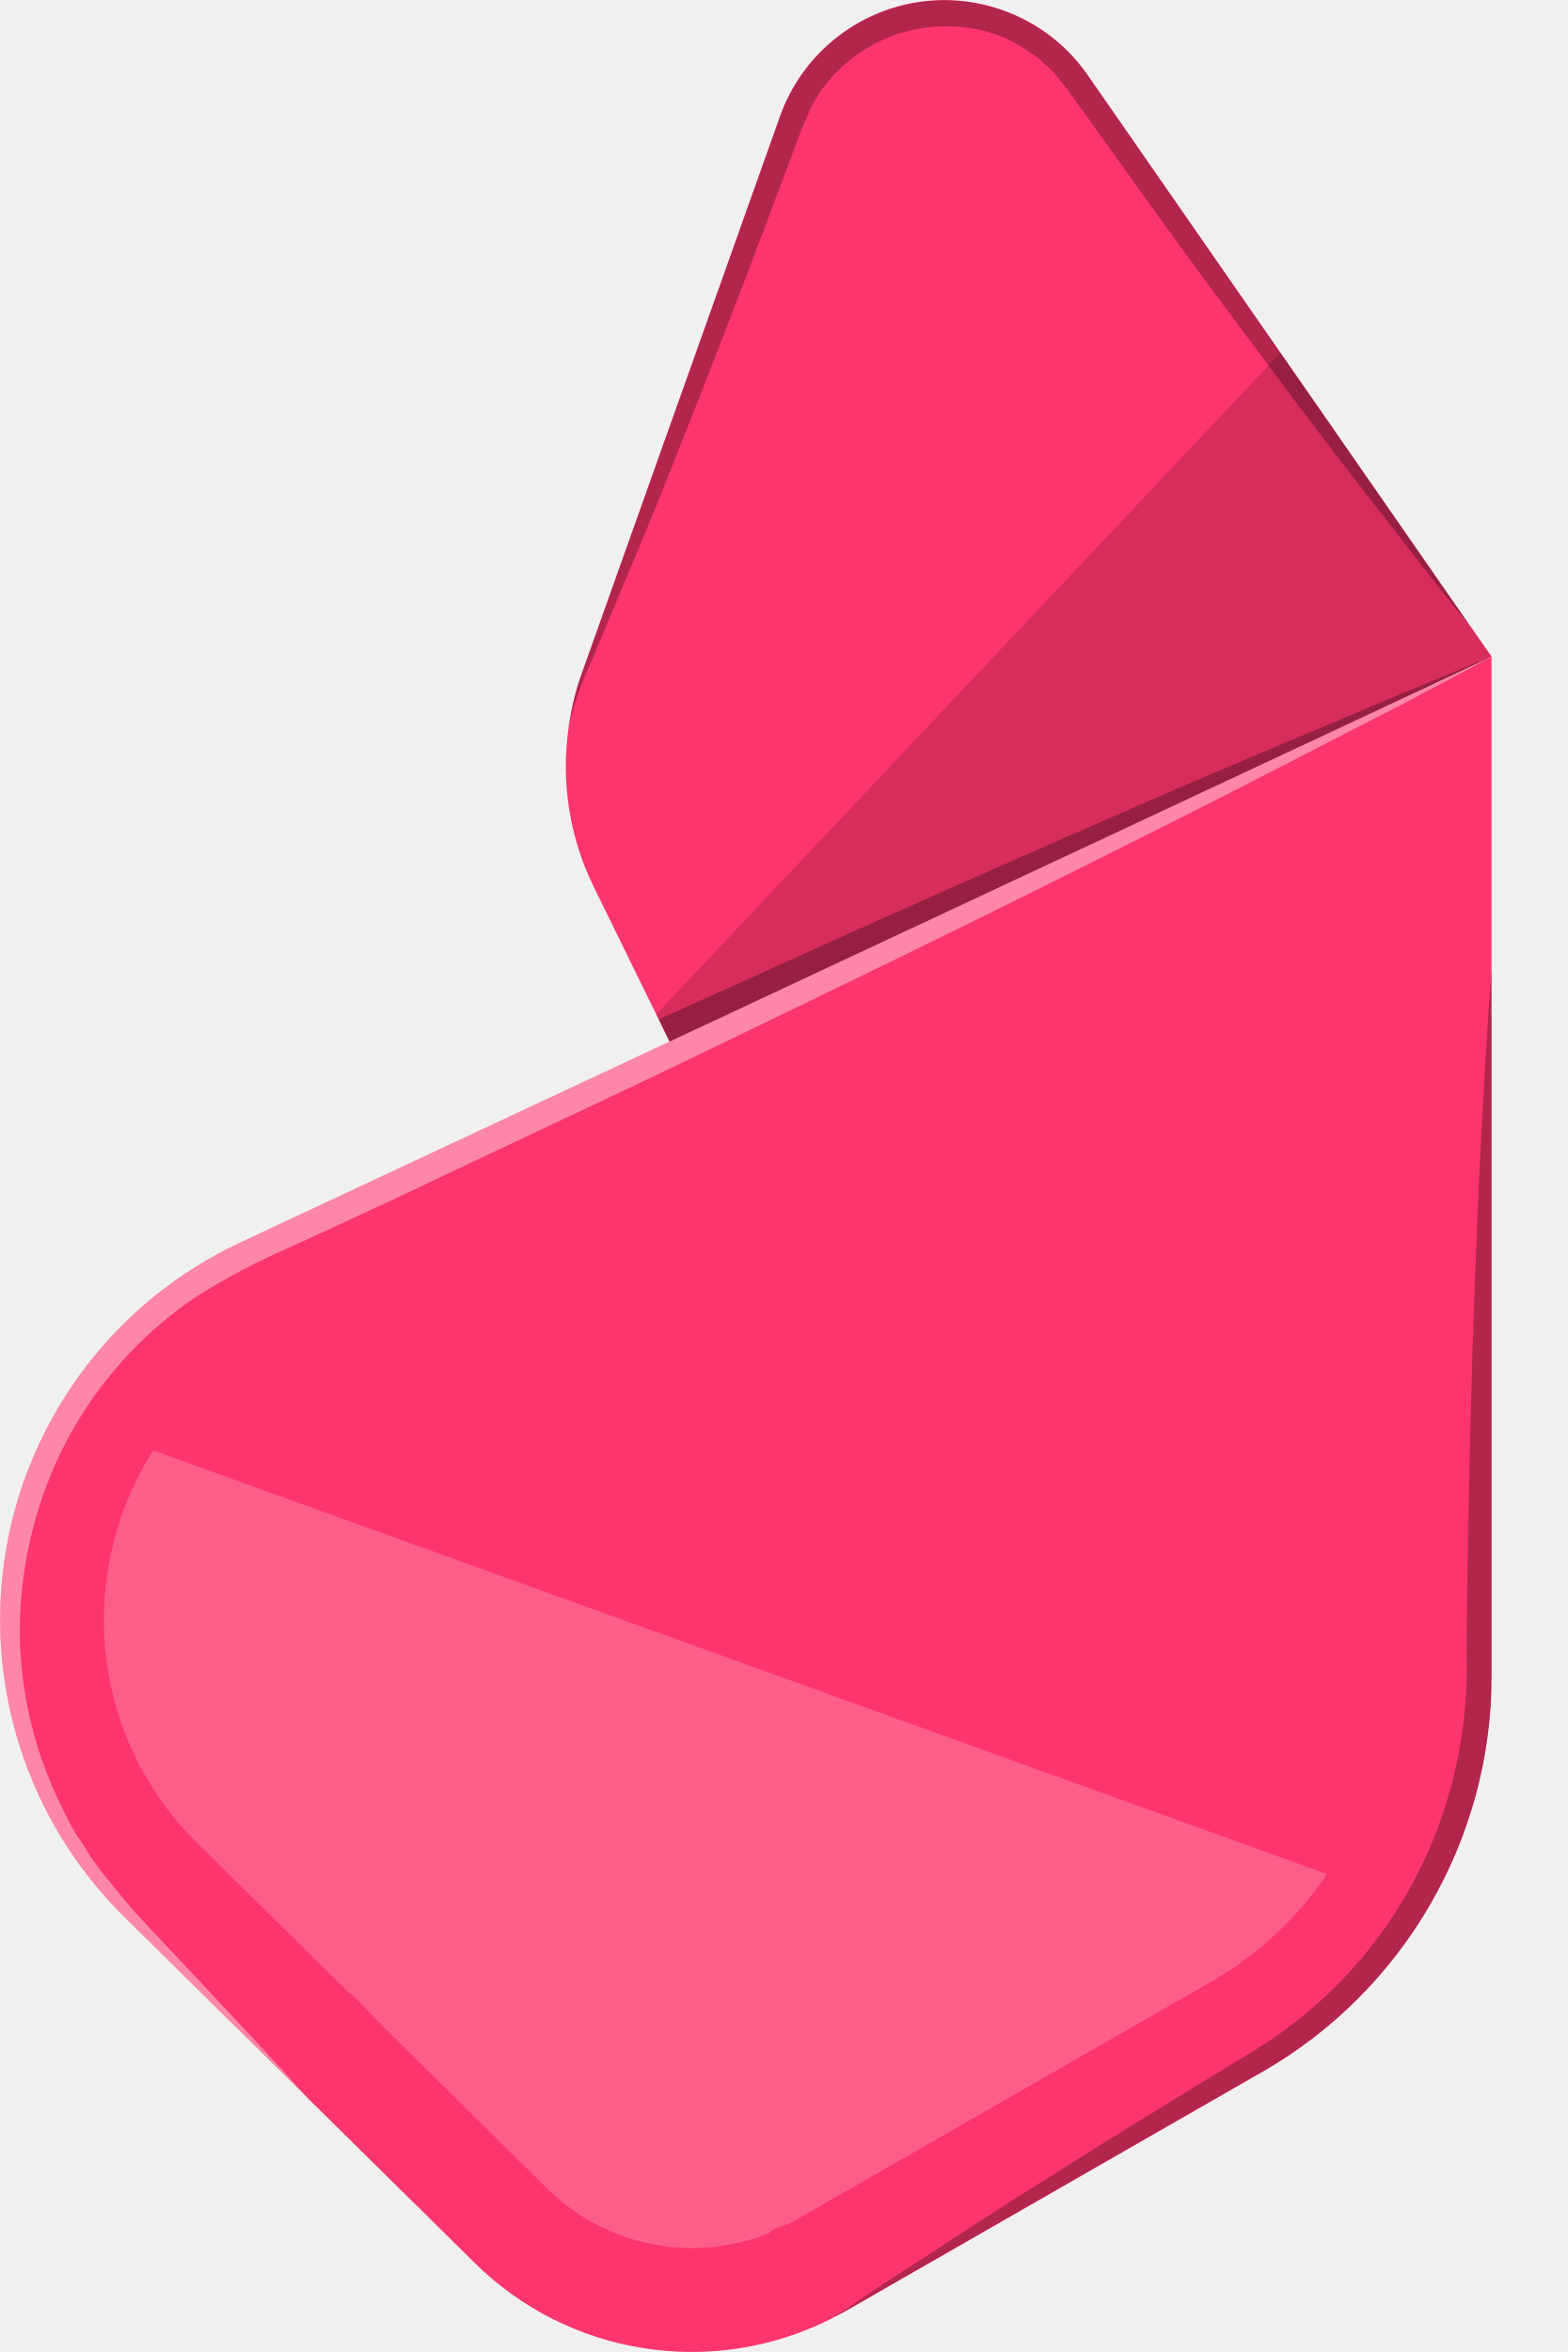
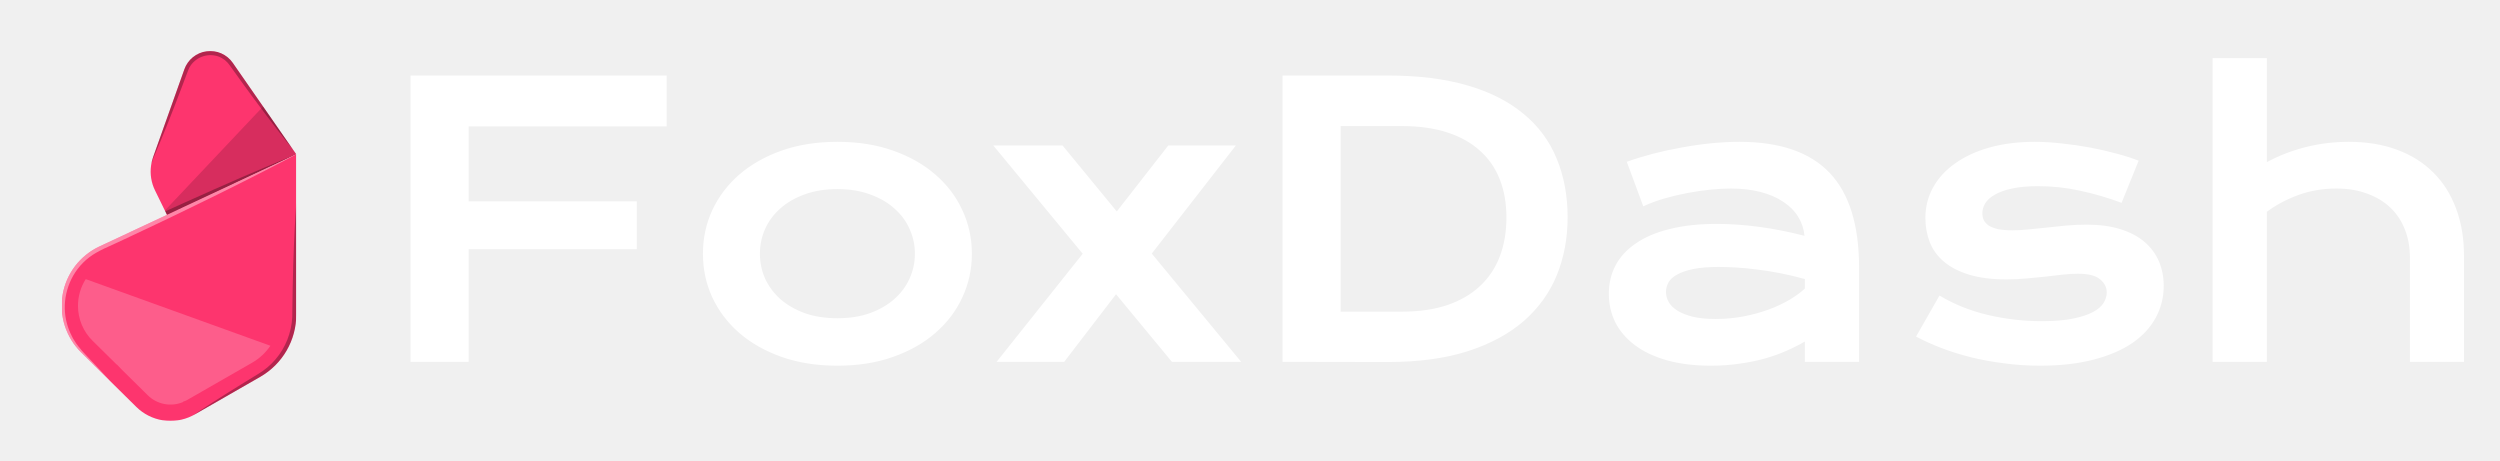
- <svg xmlns="http://www.w3.org/2000/svg" width="10" height="15" viewBox="0 0 10 15" fill="none">
-   <mask id="mask0_12_320" style="mask-type:luminance" maskUnits="userSpaceOnUse" x="0" y="0" width="10" height="15">
-     <path d="M9.515 0H0V15H9.515V0Z" fill="white" />
-   </mask>
-   <g mask="url(#mask0_12_320)">
-     <path d="M4.285 6.671L9.407 4.239L9.492 4.2V4.198C9.495 4.196 9.497 4.195 9.5 4.195H9.501C9.503 4.195 9.503 4.195 9.505 4.193C9.506 4.191 9.51 4.19 9.511 4.19H9.513L9.515 4.188L9.382 3.998C9.381 3.996 9.38 3.994 9.379 3.991H9.377L8.168 2.25L6.938 0.479C6.822 0.311 6.661 0.178 6.474 0.096C6.287 0.013 6.08 -0.017 5.877 0.01C5.675 0.037 5.483 0.12 5.324 0.249C5.165 0.377 5.045 0.547 4.976 0.74L3.709 4.3C3.672 4.404 3.645 4.512 3.63 4.622H3.628C3.628 4.624 3.627 4.625 3.627 4.627C3.627 4.629 3.628 4.63 3.628 4.632C3.628 4.635 3.627 4.637 3.627 4.64C3.577 4.987 3.633 5.341 3.787 5.655L4.186 6.469L4.202 6.502L4.27 6.642L4.285 6.671Z" fill="url(#paint0_linear_12_320)" />
-     <g style="mix-blend-mode:multiply" opacity="0.15">
-       <path d="M4.285 6.671L9.407 4.239L9.492 4.2V4.198C9.495 4.196 9.497 4.195 9.5 4.195H9.502C9.503 4.195 9.503 4.195 9.505 4.193C9.507 4.191 9.51 4.19 9.512 4.19H9.513L9.515 4.188L9.382 3.998C9.381 3.996 9.38 3.994 9.379 3.991H9.377L8.168 2.25L8.092 2.331L4.186 6.468L4.202 6.501L4.27 6.642L4.285 6.671Z" fill="black" />
-     </g>
-     <g style="mix-blend-mode:multiply" opacity="0.3">
-       <path d="M4.286 6.671L9.491 4.2C9.495 4.199 9.498 4.197 9.501 4.195C9.497 4.195 9.494 4.196 9.491 4.198C9.423 4.224 9.213 4.31 8.894 4.443C8.502 4.611 7.939 4.841 7.269 5.134C6.599 5.426 5.821 5.768 4.989 6.146C4.733 6.263 4.468 6.38 4.202 6.501L4.286 6.671Z" fill="black" />
-     </g>
-     <path d="M5.294 14.792C5.296 14.791 5.298 14.789 5.301 14.789C5.305 14.787 5.31 14.784 5.314 14.78C5.342 14.767 5.37 14.752 5.396 14.738L8.055 13.212C8.499 12.957 8.867 12.589 9.123 12.146C9.38 11.703 9.515 11.2 9.515 10.689V4.189L9.513 4.19H9.511C9.51 4.19 9.508 4.192 9.505 4.193C9.502 4.195 9.503 4.195 9.501 4.195C9.498 4.196 9.495 4.197 9.492 4.198V4.2L1.531 7.925C1.143 8.107 0.805 8.379 0.545 8.72C0.286 9.06 0.112 9.458 0.039 9.88C-0.033 10.302 -0.003 10.735 0.128 11.143C0.258 11.551 0.486 11.921 0.79 12.222L1.944 13.361C1.949 13.365 1.954 13.37 1.958 13.376L1.958 13.376L1.958 13.377L1.959 13.377L1.959 13.377L1.961 13.379L3.026 14.43C3.319 14.72 3.695 14.911 4.102 14.975C4.509 15.04 4.926 14.976 5.294 14.792Z" fill="url(#paint1_linear_12_320)" />
-     <g style="mix-blend-mode:multiply" opacity="0.3">
-       <path d="M5.301 14.788C5.334 14.772 5.365 14.755 5.396 14.737L8.055 13.211C8.499 12.956 8.867 12.588 9.123 12.146C9.38 11.703 9.515 11.2 9.515 10.688V6.174C9.515 6.174 9.5 6.342 9.483 6.637C9.467 6.931 9.439 7.349 9.421 7.853C9.399 8.358 9.381 8.946 9.369 9.576C9.364 9.89 9.356 10.216 9.355 10.546C9.365 10.865 9.322 11.183 9.229 11.487C9.047 12.088 8.67 12.611 8.158 12.973C8.096 13.018 8.034 13.056 7.971 13.096C7.905 13.136 7.838 13.175 7.774 13.215C7.645 13.294 7.519 13.372 7.395 13.448C7.149 13.597 6.918 13.742 6.704 13.878C6.276 14.144 5.927 14.379 5.679 14.537C5.555 14.617 5.461 14.685 5.395 14.728C5.345 14.759 5.313 14.78 5.301 14.788Z" fill="black" />
-     </g>
-     <g style="mix-blend-mode:screen" opacity="0.4">
-       <path d="M9.491 4.198V4.2C9.495 4.199 9.498 4.197 9.501 4.195C9.498 4.195 9.494 4.196 9.491 4.198Z" fill="white" />
-     </g>
-     <g style="mix-blend-mode:screen" opacity="0.4">
-       <path d="M1.944 13.36C1.897 13.306 1.744 13.139 1.508 12.886C1.363 12.73 1.186 12.542 0.982 12.325C0.933 12.272 0.875 12.212 0.829 12.159C0.779 12.098 0.728 12.036 0.675 11.971C0.623 11.907 0.575 11.84 0.533 11.769C0.483 11.699 0.44 11.624 0.405 11.546C0.233 11.21 0.139 10.84 0.127 10.463C0.118 10.045 0.209 9.63 0.392 9.254C0.588 8.856 0.885 8.516 1.253 8.269C1.45 8.145 1.656 8.037 1.87 7.945C2.09 7.844 2.312 7.742 2.531 7.639C2.971 7.431 3.411 7.222 3.844 7.019C4.277 6.815 4.702 6.607 5.114 6.409C5.935 6.012 6.699 5.635 7.351 5.306C8.003 4.98 8.543 4.696 8.923 4.503C9.229 4.342 9.429 4.235 9.491 4.2L1.531 7.925C1.143 8.107 0.805 8.379 0.545 8.72C0.286 9.06 0.112 9.458 0.039 9.88C-0.034 10.302 -0.003 10.735 0.128 11.143C0.258 11.551 0.486 11.921 0.79 12.222L1.944 13.36Z" fill="white" />
-     </g>
-     <g style="mix-blend-mode:screen" opacity="0.2">
-       <path d="M4.91 14.24L4.935 14.215L5.034 14.181C5.046 14.175 5.058 14.169 5.069 14.162L7.727 12.638C8.021 12.468 8.274 12.234 8.465 11.952L0.977 9.25C0.771 9.575 0.662 9.952 0.663 10.336C0.663 10.6 0.716 10.861 0.818 11.104C0.919 11.347 1.069 11.567 1.256 11.752L2.233 12.716H2.243L2.41 12.889C2.419 12.899 2.432 12.911 2.445 12.925L3.492 13.959C3.675 14.14 3.907 14.262 4.159 14.312C4.411 14.362 4.672 14.337 4.91 14.24Z" fill="white" />
-     </g>
-     <g style="mix-blend-mode:multiply" opacity="0.3">
-       <path d="M9.38 3.991H9.378C9.378 3.993 9.38 3.993 9.382 3.995C9.381 3.994 9.38 3.993 9.38 3.991Z" fill="black" />
-     </g>
-     <g style="mix-blend-mode:multiply" opacity="0.3">
-       <path d="M3.71 4.299C3.673 4.403 3.646 4.511 3.631 4.621C3.636 4.603 3.644 4.568 3.657 4.52C3.69 4.411 3.731 4.305 3.78 4.201C3.892 3.925 4.062 3.537 4.251 3.065C4.439 2.592 4.658 2.038 4.881 1.443C4.937 1.294 4.993 1.143 5.051 0.99C5.08 0.916 5.109 0.831 5.139 0.763L5.182 0.666L5.239 0.575C5.367 0.398 5.549 0.269 5.757 0.207C5.966 0.146 6.189 0.155 6.392 0.234C6.458 0.263 6.52 0.298 6.579 0.34C6.608 0.358 6.635 0.379 6.658 0.404C6.686 0.426 6.711 0.45 6.734 0.477L6.812 0.575L6.878 0.667C6.926 0.733 6.974 0.801 7.022 0.867C7.118 1 7.212 1.132 7.304 1.261C7.58 1.645 7.847 2.006 8.093 2.332C8.176 2.446 8.258 2.555 8.338 2.659C8.644 3.066 8.91 3.398 9.09 3.634C9.25 3.839 9.354 3.965 9.378 3.993L8.169 2.252L6.939 0.48C6.822 0.312 6.662 0.179 6.474 0.097C6.287 0.014 6.081 -0.015 5.878 0.012C5.675 0.039 5.484 0.121 5.325 0.25C5.166 0.379 5.045 0.549 4.977 0.741L3.71 4.299Z" fill="black" />
-     </g>
-     <g style="mix-blend-mode:multiply" opacity="0.3">
-       <path d="M3.629 4.621C3.628 4.623 3.628 4.625 3.628 4.626C3.628 4.628 3.628 4.63 3.629 4.632C3.63 4.628 3.631 4.625 3.631 4.621H3.629Z" fill="black" />
+ <svg xmlns="http://www.w3.org/2000/svg" width="152" height="28" viewBox="0 0 152 28" fill="none">
+   <g clip-path="url(#clip0_173_272)">
+     <g clip-path="url(#clip1_173_272)">
+       <g clip-path="url(#clip2_173_272)">
+         <mask id="mask0_173_272" style="mask-type:luminance" maskUnits="userSpaceOnUse" x="3" y="3" width="16" height="23">
+           <path d="M18.014 3.102H3.748V25.592H18.014V3.102Z" fill="white" />
+         </mask>
+         <g mask="url(#mask0_173_272)">
+           <path d="M10.174 13.104L17.853 9.458L17.979 9.399V9.396C17.984 9.394 17.987 9.391 17.992 9.391H17.994C17.994 9.391 17.997 9.391 17.999 9.389C18.002 9.386 18.009 9.384 18.009 9.384H18.012L18.014 9.381L17.815 9.096C17.813 9.093 17.812 9.09 17.81 9.086H17.807L15.995 6.476L14.151 3.82C13.976 3.568 13.735 3.369 13.454 3.245C13.174 3.121 12.864 3.077 12.56 3.118C12.256 3.158 11.969 3.282 11.731 3.475C11.492 3.668 11.312 3.923 11.209 4.212L9.31 9.549C9.254 9.705 9.214 9.867 9.191 10.032H9.189L9.187 10.039L9.189 10.047C9.187 10.051 9.186 10.055 9.186 10.059C9.111 10.579 9.195 11.11 9.427 11.581L10.024 12.801L10.049 12.85L10.151 13.061L10.174 13.104Z" fill="url(#paint0_linear_173_272)" />
+           <g style="mix-blend-mode:multiply" opacity="0.15">
+             <path d="M10.174 13.104L17.853 9.458L17.979 9.399V9.396C17.984 9.394 17.987 9.391 17.992 9.391H17.994C17.994 9.391 17.997 9.391 17.999 9.389C18.002 9.386 18.009 9.384 18.009 9.384H18.012L18.014 9.381L17.815 9.096C17.813 9.093 17.812 9.09 17.81 9.086H17.808L15.995 6.476L15.881 6.597L10.024 12.8L10.049 12.849L10.151 13.06L10.174 13.104Z" fill="black" />
+           </g>
+           <g style="mix-blend-mode:multiply" opacity="0.3">
+             <path d="M10.174 13.104L17.979 9.399C17.984 9.397 17.989 9.395 17.993 9.391C17.988 9.392 17.983 9.393 17.979 9.396C17.877 9.436 17.562 9.565 17.084 9.763C16.496 10.016 15.651 10.361 14.647 10.799C13.643 11.238 12.476 11.751 11.229 12.316C10.845 12.492 10.448 12.668 10.049 12.849L10.174 13.104Z" fill="black" />
+           </g>
+           <path d="M11.686 25.28C11.689 25.278 11.692 25.276 11.695 25.275C11.703 25.272 11.709 25.268 11.715 25.263C11.758 25.243 11.8 25.221 11.839 25.198L15.825 22.911C16.49 22.528 17.043 21.977 17.427 21.313C17.811 20.649 18.014 19.895 18.014 19.128V9.382L18.012 9.385H18.009C18.006 9.385 18.004 9.387 17.999 9.389C17.994 9.392 17.997 9.392 17.994 9.392C17.989 9.392 17.984 9.394 17.979 9.397V9.399L6.044 14.984C5.463 15.256 4.956 15.665 4.566 16.175C4.177 16.686 3.916 17.283 3.807 17.916C3.698 18.548 3.744 19.198 3.94 19.809C4.136 20.42 4.477 20.975 4.933 21.426L6.664 23.134C6.671 23.141 6.678 23.148 6.683 23.156L6.684 23.158L6.686 23.159L6.688 23.161L8.285 24.738C8.724 25.172 9.288 25.458 9.898 25.555C10.508 25.652 11.133 25.556 11.686 25.28Z" fill="url(#paint1_linear_173_272)" />
+           <g style="mix-blend-mode:multiply" opacity="0.3">
+             <path d="M11.695 25.275C11.745 25.25 11.792 25.225 11.839 25.198L15.825 22.91C16.49 22.527 17.043 21.976 17.427 21.312C17.811 20.648 18.014 19.895 18.014 19.127V12.358C18.014 12.358 17.992 12.611 17.967 13.052C17.942 13.493 17.9 14.121 17.873 14.877C17.84 15.633 17.813 16.515 17.796 17.46C17.788 17.931 17.776 18.419 17.774 18.915C17.789 19.392 17.726 19.869 17.585 20.325C17.313 21.226 16.748 22.01 15.979 22.553C15.887 22.62 15.793 22.677 15.699 22.737C15.6 22.796 15.5 22.856 15.404 22.916C15.211 23.035 15.022 23.151 14.836 23.265C14.467 23.488 14.12 23.706 13.8 23.91C13.158 24.308 12.635 24.66 12.264 24.898C12.078 25.017 11.936 25.12 11.837 25.184C11.763 25.23 11.714 25.263 11.695 25.275Z" fill="black" />
+           </g>
+           <g style="mix-blend-mode:screen" opacity="0.4">
+             <path d="M17.978 9.396V9.399C17.984 9.398 17.989 9.395 17.994 9.391C17.988 9.392 17.983 9.394 17.978 9.396Z" fill="white" />
+           </g>
+           <g style="mix-blend-mode:screen" opacity="0.4">
+             <path d="M6.664 23.134C6.592 23.052 6.364 22.802 6.009 22.422C5.791 22.189 5.526 21.907 5.221 21.581C5.147 21.502 5.06 21.412 4.991 21.333C4.917 21.241 4.84 21.147 4.76 21.051C4.682 20.955 4.611 20.854 4.547 20.748C4.473 20.643 4.409 20.531 4.356 20.413C4.098 19.91 3.956 19.355 3.939 18.789C3.925 18.162 4.061 17.541 4.336 16.977C4.629 16.38 5.075 15.87 5.628 15.5C5.923 15.314 6.232 15.152 6.552 15.014C6.882 14.863 7.214 14.709 7.544 14.555C8.203 14.243 8.862 13.931 9.512 13.626C10.161 13.321 10.798 13.009 11.415 12.711C12.647 12.116 13.793 11.551 14.769 11.058C15.748 10.569 16.556 10.143 17.126 9.853C17.585 9.613 17.885 9.451 17.979 9.399L6.044 14.984C5.462 15.256 4.955 15.665 4.566 16.175C4.176 16.686 3.916 17.283 3.807 17.916C3.698 18.548 3.744 19.198 3.94 19.809C4.136 20.421 4.477 20.975 4.933 21.427L6.664 23.134Z" fill="white" />
+           </g>
+           <g style="mix-blend-mode:screen" opacity="0.2">
+             <path d="M11.111 24.452L11.148 24.415L11.296 24.363C11.315 24.355 11.332 24.346 11.349 24.336L15.333 22.05C15.775 21.796 16.153 21.444 16.439 21.022L5.213 16.971C4.904 17.458 4.74 18.023 4.742 18.6C4.742 18.995 4.821 19.386 4.974 19.75C5.127 20.114 5.35 20.445 5.632 20.722L7.097 22.167H7.112L7.362 22.427C7.375 22.442 7.394 22.459 7.414 22.482L8.983 24.031C9.258 24.302 9.605 24.486 9.984 24.561C10.362 24.636 10.754 24.598 11.111 24.452Z" fill="white" />
+           </g>
+           <g style="mix-blend-mode:multiply" opacity="0.3">
+             <path d="M17.812 9.086H17.808C17.808 9.09 17.812 9.09 17.815 9.093L17.812 9.086Z" fill="black" />
+           </g>
+           <g style="mix-blend-mode:multiply" opacity="0.3">
+             <path d="M9.311 9.547C9.255 9.704 9.215 9.866 9.192 10.031C9.2 10.003 9.212 9.951 9.232 9.88C9.282 9.716 9.343 9.556 9.415 9.401C9.584 8.987 9.839 8.405 10.122 7.697C10.404 6.989 10.732 6.157 11.066 5.265C11.15 5.042 11.235 4.816 11.321 4.586C11.366 4.475 11.408 4.348 11.453 4.246L11.517 4.1L11.604 3.964C11.795 3.699 12.068 3.505 12.381 3.413C12.693 3.321 13.028 3.335 13.332 3.453C13.43 3.496 13.524 3.549 13.612 3.612C13.656 3.639 13.696 3.671 13.731 3.708C13.773 3.741 13.811 3.777 13.845 3.817L13.961 3.964L14.06 4.102C14.132 4.202 14.204 4.303 14.276 4.402C14.42 4.602 14.561 4.799 14.7 4.992C15.114 5.568 15.513 6.11 15.882 6.599C16.006 6.77 16.13 6.933 16.249 7.089C16.708 7.699 17.107 8.197 17.377 8.55C17.617 8.858 17.774 9.046 17.808 9.088L15.996 6.478L14.152 3.822C13.977 3.57 13.736 3.371 13.456 3.247C13.175 3.123 12.866 3.079 12.561 3.12C12.257 3.16 11.97 3.284 11.732 3.477C11.493 3.67 11.313 3.925 11.21 4.214L9.311 9.547Z" fill="black" />
+           </g>
+           <g style="mix-blend-mode:multiply" opacity="0.3">
+             <path d="M9.19 10.031L9.188 10.039L9.19 10.046C9.191 10.041 9.192 10.036 9.192 10.031H9.19Z" fill="black" />
+           </g>
+         </g>
+       </g>
    </g>
  </g>
+   <path d="M24.962 4.591H40.534V7.687H28.493V12.243H38.718V15.15H28.493V22H24.962V4.591ZM42.739 15.428C42.739 14.486 42.928 13.602 43.307 12.778C43.693 11.953 44.239 11.233 44.944 10.617C45.657 10.001 46.515 9.514 47.517 9.158C48.527 8.801 49.659 8.623 50.914 8.623C52.169 8.623 53.298 8.801 54.3 9.158C55.31 9.514 56.168 10.001 56.873 10.617C57.586 11.233 58.132 11.953 58.511 12.778C58.897 13.602 59.09 14.486 59.09 15.428C59.09 16.372 58.897 17.255 58.511 18.079C58.132 18.904 57.586 19.624 56.873 20.24C56.168 20.857 55.31 21.343 54.3 21.699C53.298 22.056 52.169 22.234 50.914 22.234C49.659 22.234 48.527 22.056 47.517 21.699C46.515 21.343 45.657 20.857 44.944 20.24C44.239 19.624 43.693 18.904 43.307 18.079C42.928 17.255 42.739 16.372 42.739 15.428ZM46.203 15.428C46.203 15.956 46.307 16.457 46.515 16.932C46.73 17.4 47.038 17.816 47.439 18.18C47.848 18.536 48.341 18.822 48.921 19.037C49.507 19.245 50.172 19.349 50.914 19.349C51.657 19.349 52.318 19.245 52.897 19.037C53.483 18.822 53.977 18.536 54.378 18.18C54.787 17.816 55.095 17.4 55.303 16.932C55.518 16.457 55.626 15.956 55.626 15.428C55.626 14.901 55.518 14.4 55.303 13.925C55.095 13.45 54.787 13.034 54.378 12.677C53.977 12.313 53.483 12.028 52.897 11.82C52.318 11.604 51.657 11.497 50.914 11.497C50.172 11.497 49.507 11.604 48.921 11.82C48.341 12.028 47.848 12.313 47.439 12.677C47.038 13.034 46.73 13.45 46.515 13.925C46.307 14.4 46.203 14.901 46.203 15.428ZM65.828 15.428L60.393 8.846H64.603L67.9 12.856L71.03 8.846H75.14L70.027 15.417L75.463 22H71.253L67.855 17.89L64.703 22H60.593L65.828 15.428ZM77.98 4.591H84.362C86.226 4.591 87.845 4.792 89.218 5.193C90.592 5.594 91.728 6.169 92.627 6.919C93.533 7.662 94.205 8.567 94.643 9.637C95.088 10.698 95.311 11.894 95.311 13.223C95.311 14.486 95.092 15.655 94.654 16.732C94.216 17.801 93.547 18.729 92.649 19.516C91.751 20.296 90.614 20.909 89.241 21.354C87.867 21.792 86.248 22.011 84.384 22.011L77.98 22V4.591ZM85.231 18.948C86.285 18.948 87.21 18.814 88.004 18.547C88.799 18.272 89.46 17.886 89.987 17.389C90.522 16.891 90.922 16.29 91.19 15.584C91.457 14.879 91.591 14.092 91.591 13.223C91.591 12.369 91.457 11.601 91.19 10.918C90.922 10.227 90.522 9.644 89.987 9.169C89.46 8.686 88.799 8.315 88.004 8.055C87.21 7.795 86.285 7.665 85.231 7.665H81.511V18.948H85.231ZM97.817 17.857C97.817 17.226 97.954 16.65 98.229 16.13C98.504 15.61 98.916 15.165 99.466 14.794C100.015 14.415 100.698 14.125 101.515 13.925C102.339 13.717 103.297 13.613 104.389 13.613C105.198 13.613 106.048 13.672 106.939 13.791C107.838 13.91 108.762 14.092 109.713 14.337C109.675 13.921 109.549 13.539 109.334 13.19C109.119 12.833 108.818 12.529 108.432 12.276C108.053 12.017 107.593 11.816 107.051 11.675C106.516 11.534 105.907 11.463 105.224 11.463C104.853 11.463 104.444 11.486 103.999 11.53C103.553 11.575 103.093 11.642 102.618 11.731C102.142 11.82 101.671 11.931 101.203 12.065C100.743 12.198 100.312 12.358 99.911 12.544L98.909 9.837C99.406 9.659 99.937 9.496 100.501 9.347C101.073 9.199 101.656 9.072 102.25 8.968C102.844 8.857 103.438 8.772 104.032 8.712C104.626 8.653 105.202 8.623 105.759 8.623C108.216 8.623 110.043 9.251 111.238 10.505C112.434 11.76 113.032 13.684 113.032 16.275V22H109.735V20.764C109.393 20.964 109.018 21.154 108.61 21.332C108.209 21.51 107.771 21.666 107.296 21.799C106.82 21.933 106.308 22.037 105.759 22.111C105.216 22.193 104.641 22.234 104.032 22.234C103.007 22.234 102.105 22.122 101.326 21.9C100.553 21.677 99.907 21.369 99.388 20.975C98.868 20.582 98.474 20.121 98.207 19.594C97.947 19.059 97.817 18.48 97.817 17.857ZM101.292 17.745C101.292 17.961 101.348 18.169 101.459 18.369C101.571 18.562 101.749 18.736 101.994 18.892C102.239 19.041 102.551 19.163 102.929 19.26C103.316 19.349 103.78 19.394 104.322 19.394C104.901 19.394 105.462 19.342 106.004 19.238C106.546 19.134 107.051 18.996 107.518 18.826C107.986 18.655 108.409 18.458 108.788 18.235C109.167 18.012 109.482 17.782 109.735 17.545V16.966C109.23 16.825 108.729 16.706 108.231 16.609C107.741 16.513 107.27 16.438 106.817 16.386C106.371 16.327 105.948 16.286 105.547 16.264C105.153 16.242 104.808 16.23 104.511 16.23C103.895 16.23 103.382 16.271 102.974 16.353C102.566 16.435 102.235 16.546 101.983 16.687C101.73 16.821 101.552 16.98 101.448 17.166C101.344 17.352 101.292 17.545 101.292 17.745ZM117.921 17.968C118.812 18.503 119.793 18.896 120.862 19.149C121.931 19.401 123.026 19.527 124.148 19.527C124.905 19.527 125.536 19.475 126.041 19.371C126.546 19.267 126.951 19.134 127.255 18.97C127.56 18.807 127.775 18.621 127.901 18.413C128.027 18.206 128.09 17.994 128.09 17.779C128.09 17.467 127.953 17.2 127.678 16.977C127.411 16.754 126.966 16.643 126.342 16.643C126.052 16.643 125.74 16.661 125.406 16.698C125.072 16.735 124.719 16.776 124.348 16.821C123.984 16.858 123.602 16.895 123.201 16.932C122.807 16.969 122.406 16.988 121.998 16.988C121.107 16.988 120.346 16.891 119.715 16.698C119.091 16.505 118.582 16.242 118.189 15.907C117.795 15.573 117.509 15.18 117.331 14.727C117.153 14.266 117.064 13.773 117.064 13.245C117.064 12.577 117.22 11.961 117.532 11.396C117.843 10.832 118.289 10.346 118.868 9.937C119.447 9.522 120.145 9.199 120.962 8.968C121.786 8.738 122.703 8.623 123.713 8.623C124.24 8.623 124.79 8.657 125.362 8.723C125.941 8.783 126.509 8.864 127.066 8.968C127.623 9.072 128.157 9.195 128.67 9.336C129.182 9.47 129.635 9.614 130.029 9.77L128.993 12.332C128.154 12.02 127.315 11.775 126.475 11.597C125.644 11.411 124.786 11.319 123.903 11.319C123.286 11.319 122.763 11.367 122.332 11.463C121.909 11.552 121.564 11.675 121.296 11.831C121.029 11.979 120.832 12.154 120.706 12.354C120.587 12.547 120.528 12.752 120.528 12.967C120.528 13.123 120.557 13.264 120.617 13.39C120.684 13.517 120.788 13.628 120.929 13.724C121.077 13.813 121.267 13.884 121.497 13.936C121.734 13.98 122.024 14.003 122.365 14.003C122.677 14.003 123.008 13.984 123.357 13.947C123.706 13.91 124.07 13.873 124.448 13.836C124.827 13.791 125.217 13.75 125.618 13.713C126.026 13.676 126.442 13.658 126.865 13.658C127.652 13.658 128.339 13.75 128.926 13.936C129.52 14.122 130.01 14.382 130.396 14.716C130.782 15.05 131.072 15.443 131.265 15.896C131.458 16.349 131.554 16.843 131.554 17.378C131.554 18.068 131.395 18.71 131.076 19.305C130.756 19.899 130.281 20.415 129.65 20.853C129.019 21.283 128.232 21.621 127.289 21.866C126.353 22.111 125.269 22.234 124.036 22.234C123.279 22.234 122.547 22.186 121.842 22.089C121.137 22 120.465 21.878 119.826 21.721C119.187 21.558 118.586 21.369 118.022 21.154C117.465 20.938 116.956 20.708 116.496 20.463L117.921 17.968ZM134.528 3.533H137.825V9.859C138.516 9.481 139.284 9.18 140.131 8.957C140.985 8.734 141.879 8.623 142.815 8.623C143.899 8.623 144.872 8.783 145.733 9.102C146.602 9.421 147.337 9.882 147.939 10.483C148.54 11.077 149 11.801 149.32 12.655C149.646 13.509 149.81 14.471 149.81 15.54V22H146.524V15.674C146.524 15.05 146.424 14.482 146.223 13.969C146.023 13.45 145.73 13.004 145.343 12.633C144.957 12.262 144.486 11.976 143.929 11.775C143.379 11.567 142.756 11.463 142.058 11.463C141.219 11.463 140.439 11.597 139.719 11.864C138.998 12.132 138.367 12.47 137.825 12.878V22H134.528V3.533Z" fill="white" />
  <defs>
-     <linearGradient id="paint0_linear_12_320" x1="-157.92" y1="236.33" x2="-153.481" y2="238.375" gradientUnits="userSpaceOnUse">
+     <linearGradient id="paint0_linear_173_272" x1="-233.024" y1="357.436" x2="-226.369" y2="360.502" gradientUnits="userSpaceOnUse">
      <stop stop-color="#FD356E" />
      <stop offset="0.238" stop-color="#FD356E" />
      <stop offset="0.44" stop-color="#FD356E" />
      <stop offset="0.629" stop-color="#FD356E" />
      <stop offset="0.81" stop-color="#FD356E" />
      <stop offset="0.983" stop-color="#FD356E" />
      <stop offset="1" stop-color="#FD356E" />
    </linearGradient>
-     <linearGradient id="paint1_linear_12_320" x1="-150.483" y1="241.577" x2="-145.511" y2="233.213" gradientUnits="userSpaceOnUse">
+     <linearGradient id="paint1_linear_173_272" x1="-221.874" y1="365.303" x2="-214.419" y2="352.763" gradientUnits="userSpaceOnUse">
      <stop stop-color="#FD356E" />
      <stop offset="0.238" stop-color="#FD356E" />
      <stop offset="0.44" stop-color="#FD356E" />
      <stop offset="0.629" stop-color="#FD356E" />
      <stop offset="0.81" stop-color="#FD356E" />
      <stop offset="0.983" stop-color="#FD356E" />
      <stop offset="1" stop-color="#FD356E" />
    </linearGradient>
+     <clipPath id="clip0_173_272">
+       <rect width="22.49" height="22.49" fill="white" transform="translate(0 3.10205)" />
+     </clipPath>
+     <clipPath id="clip1_173_272">
+       <rect width="22.49" height="22.49" fill="white" transform="translate(0 3.10205)" />
+     </clipPath>
+     <clipPath id="clip2_173_272">
+       <rect width="14.993" height="22.49" fill="white" transform="translate(3.74829 3.10205)" />
+     </clipPath>
  </defs>
</svg>
